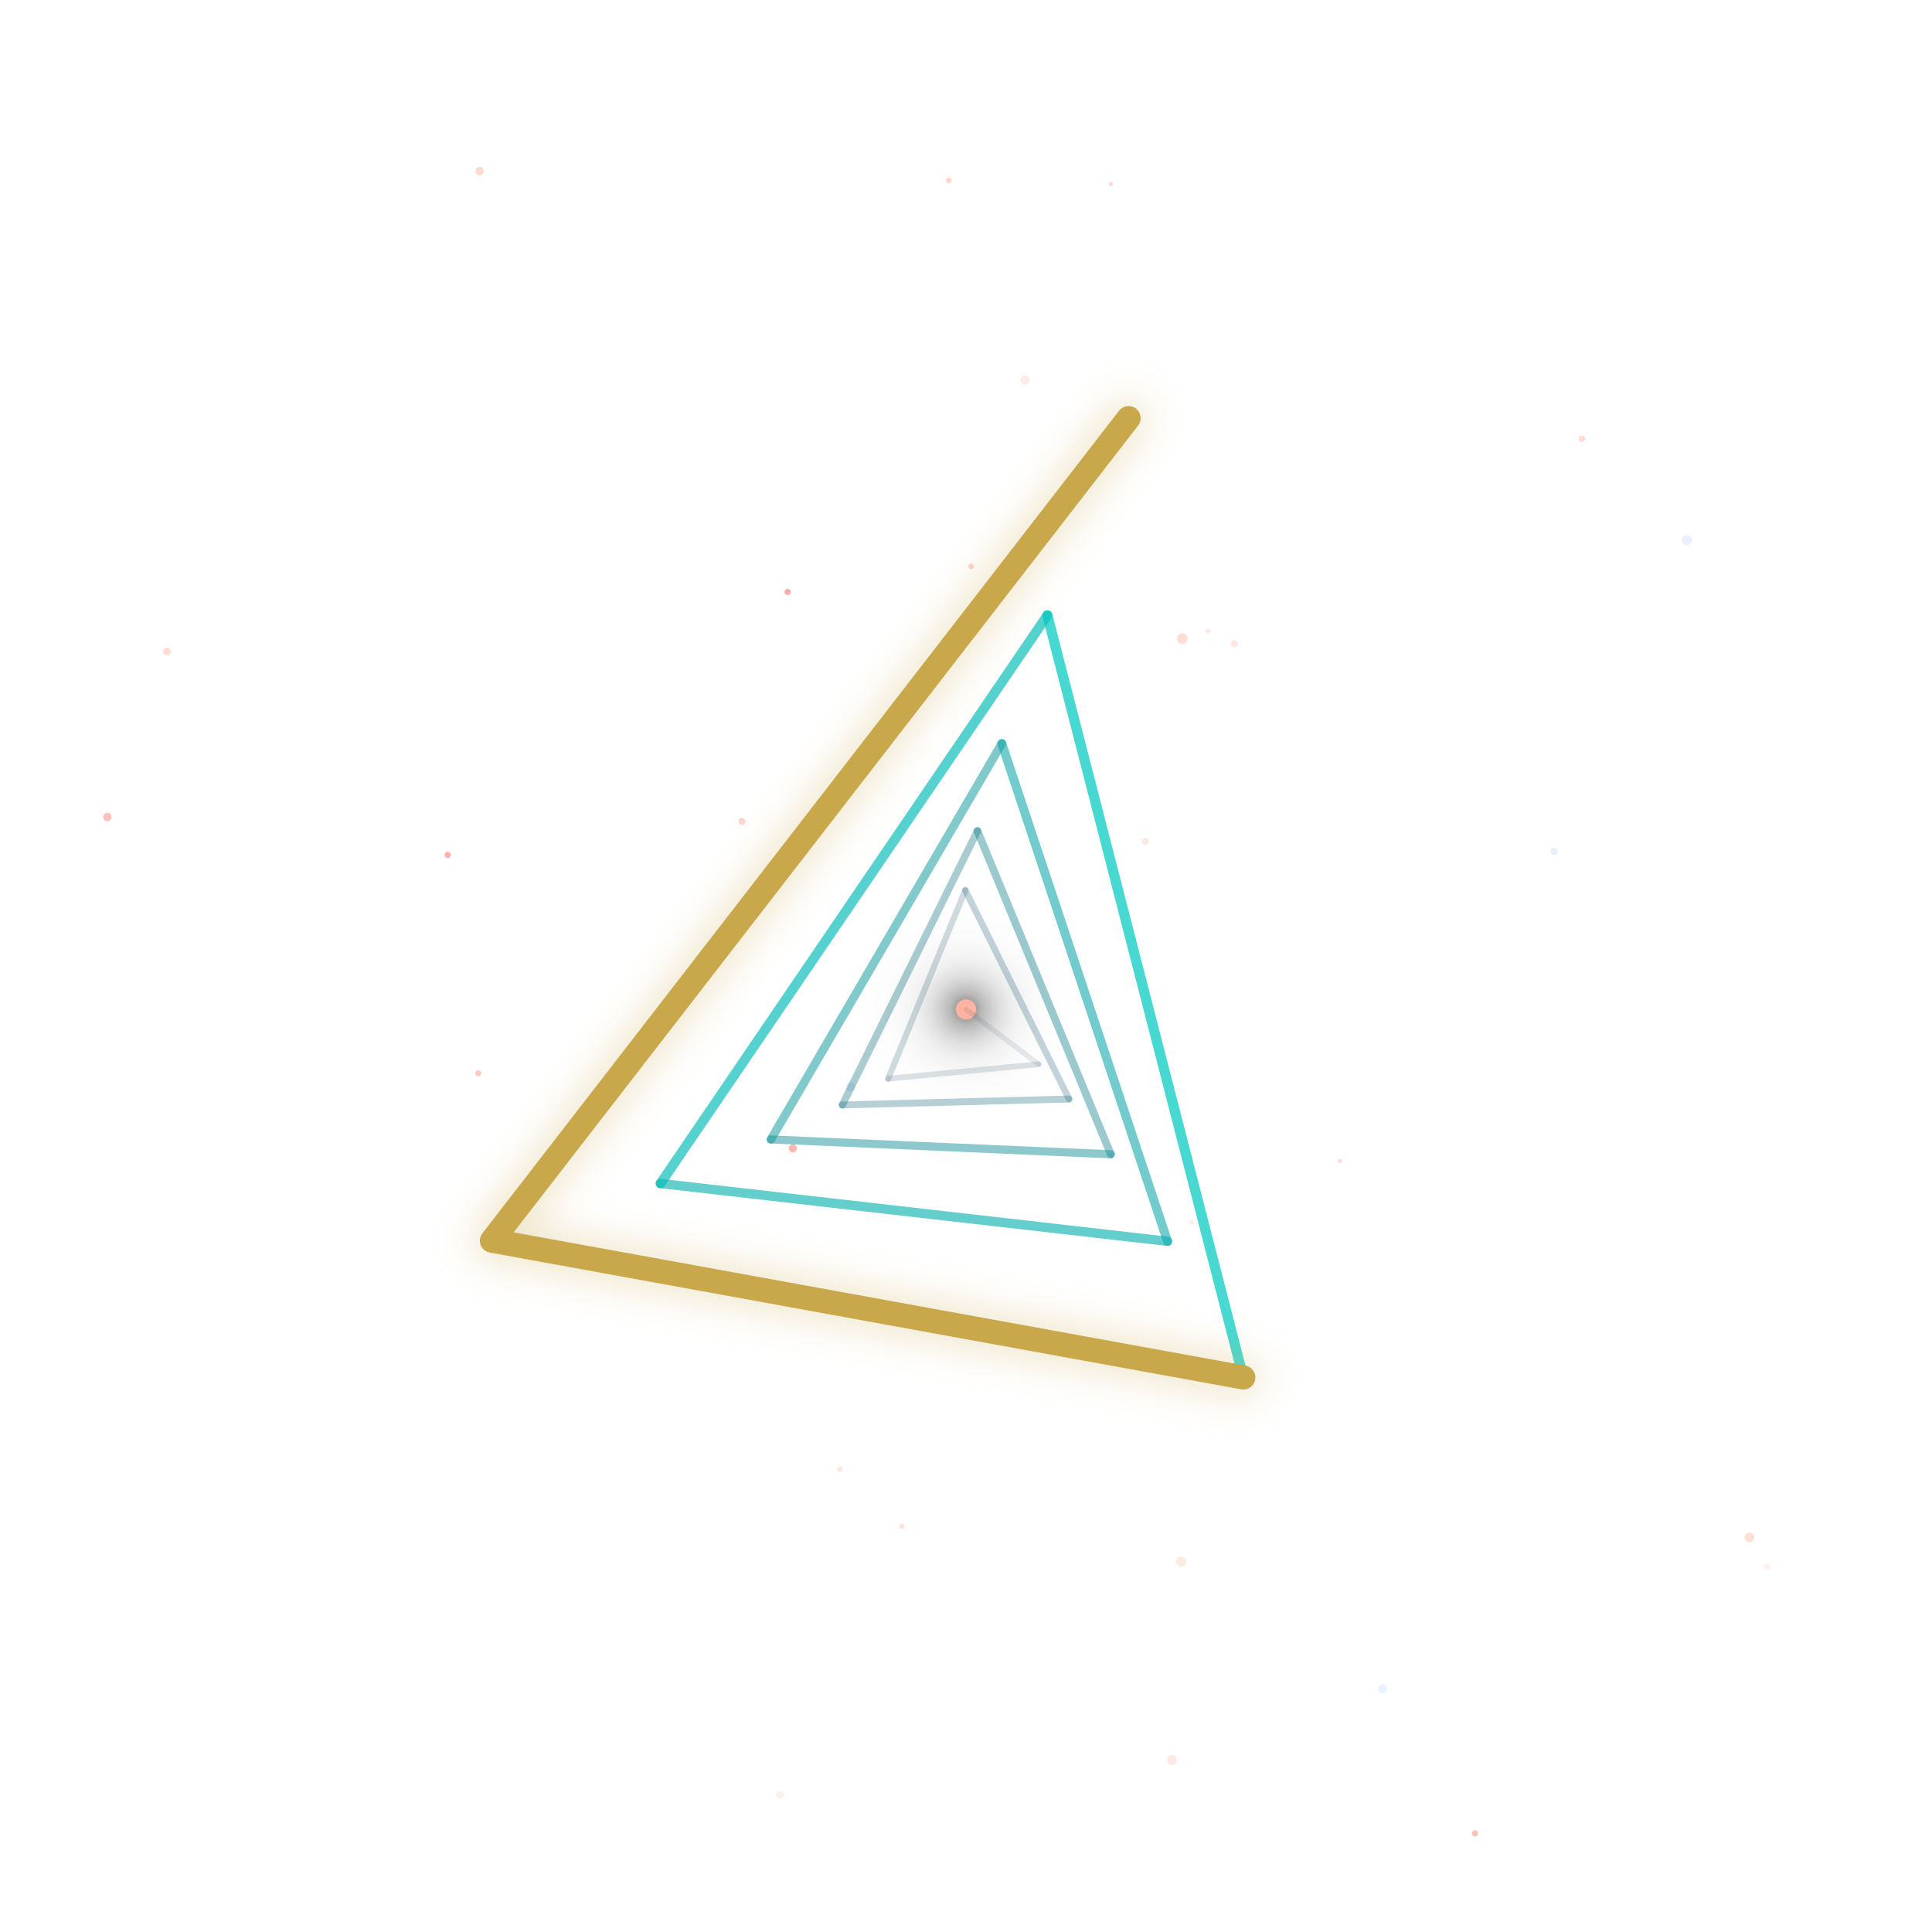
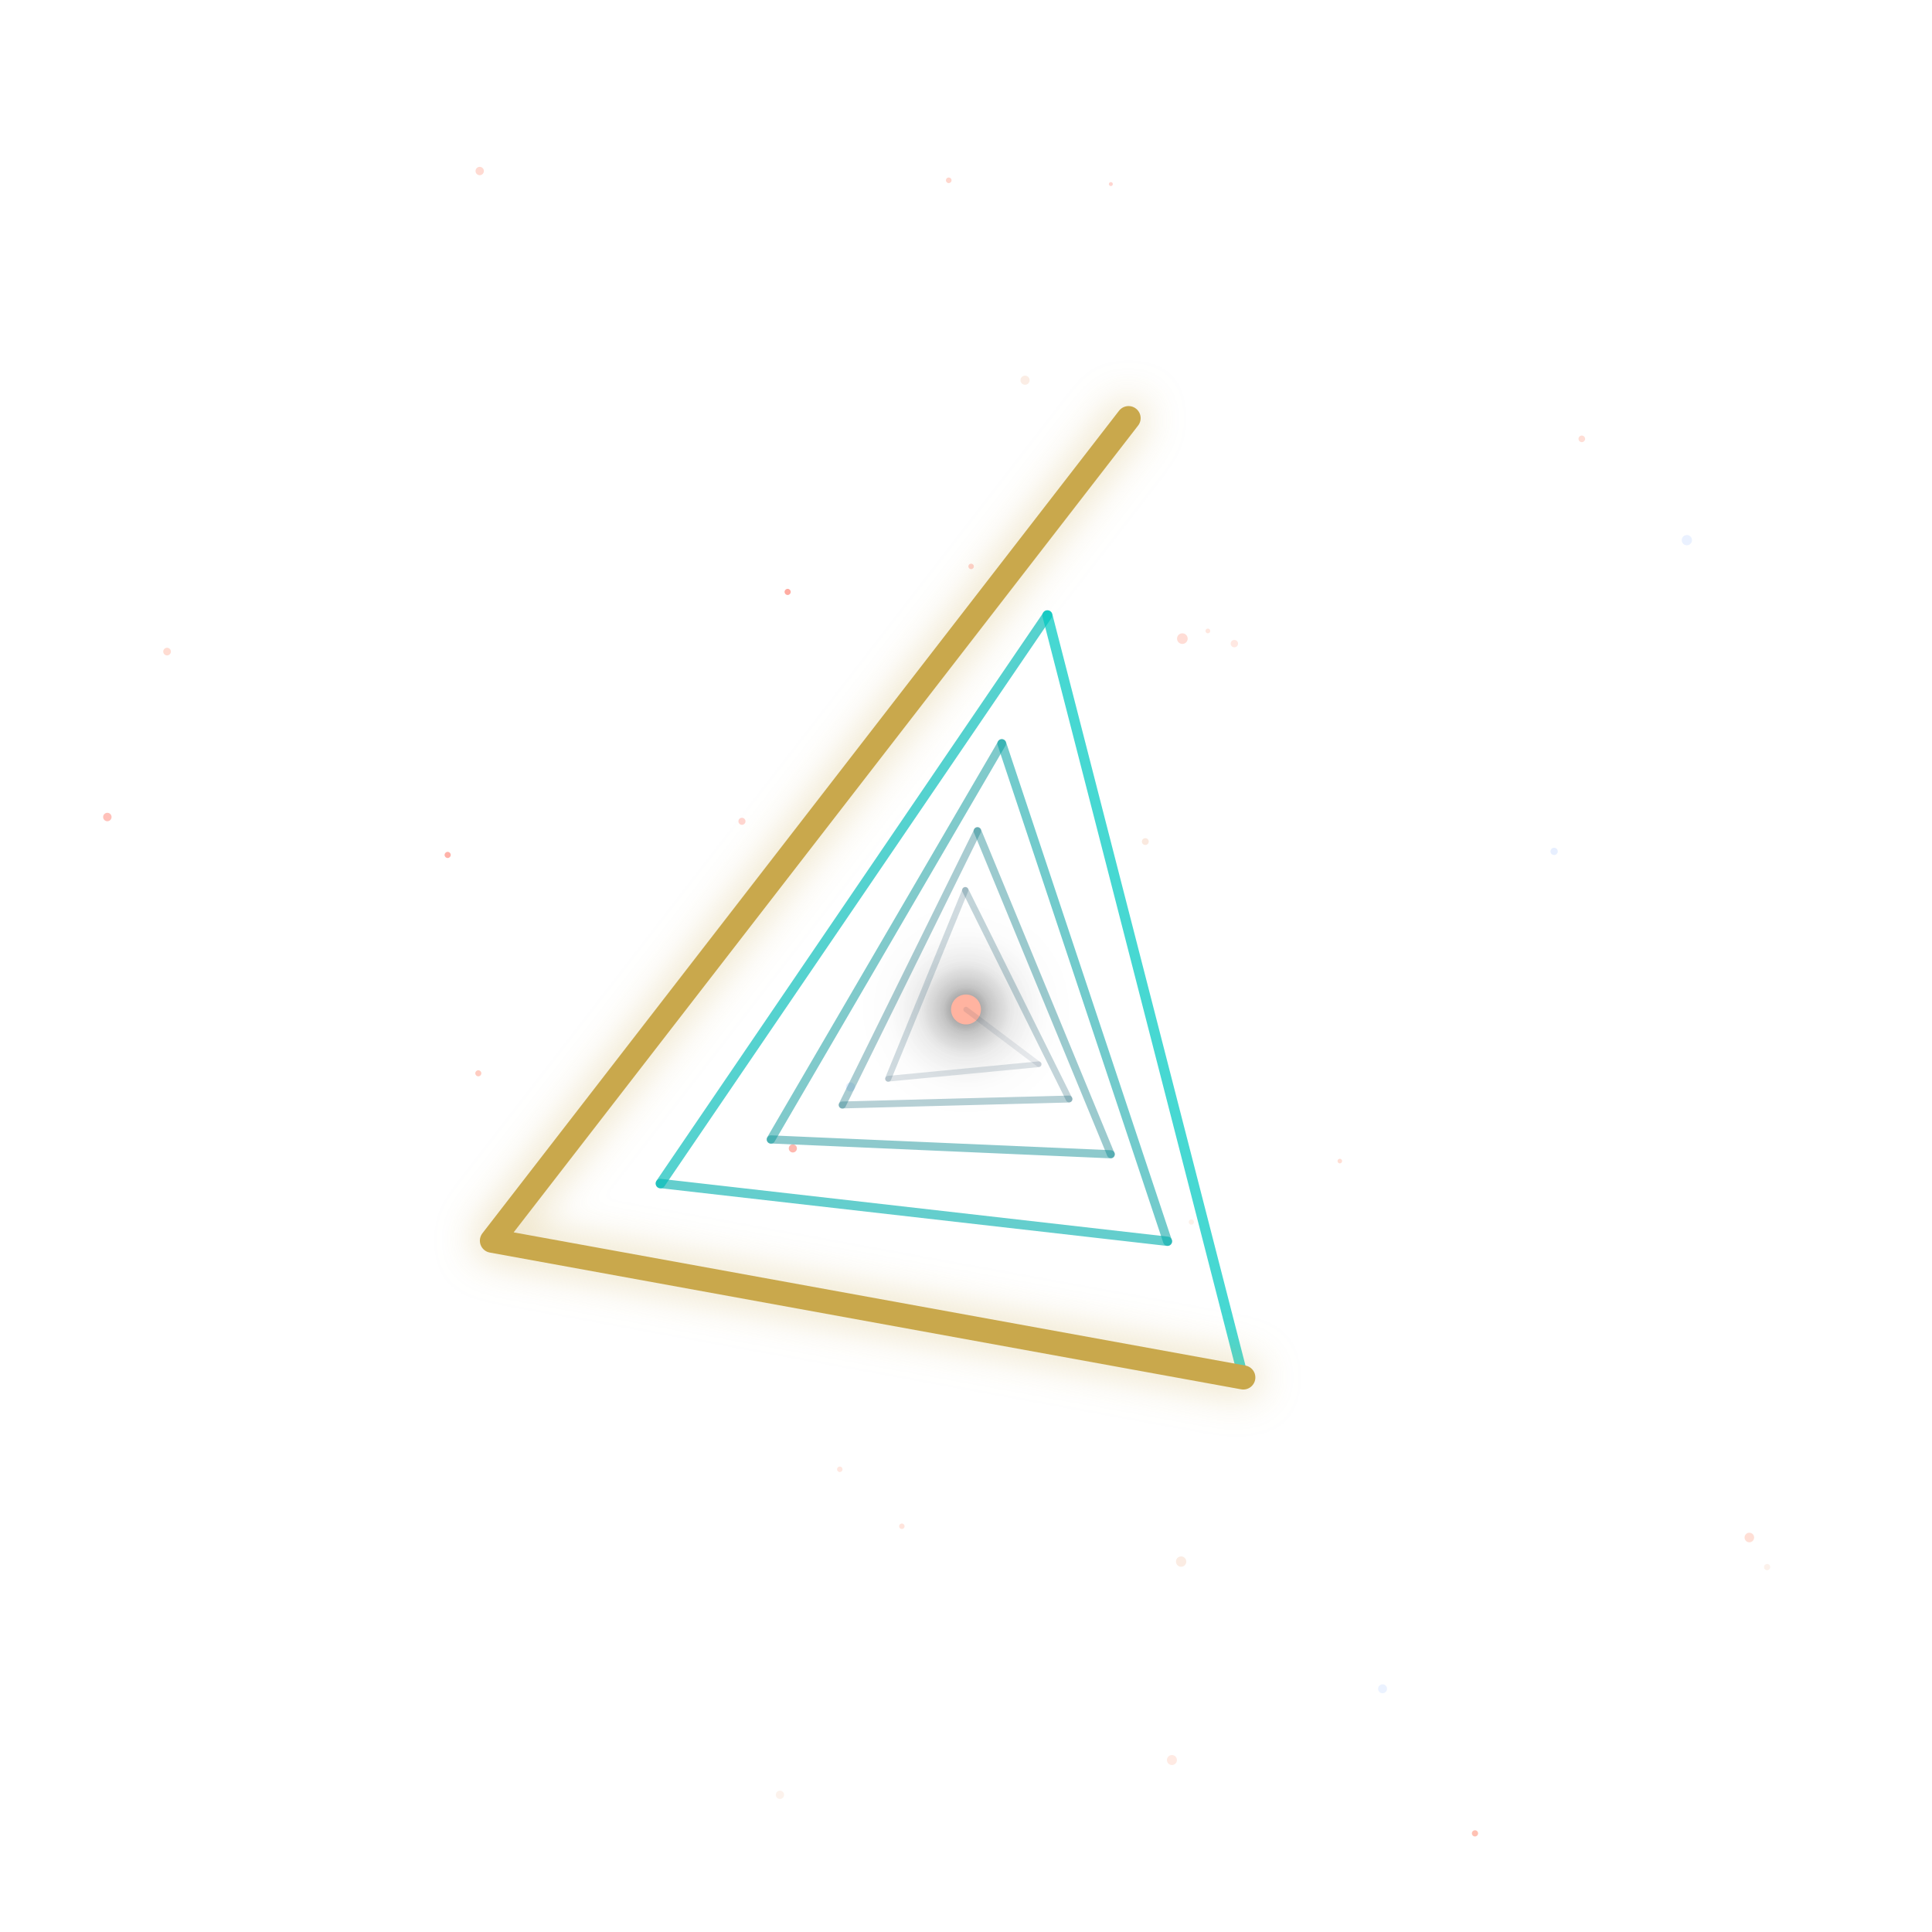
<svg xmlns="http://www.w3.org/2000/svg" viewBox="0 0 800 800" width="800" height="800" role="img" aria-label="Logo: triángulo espiral de conocimiento con nodos en cada vértice y una C final de Christian">
  <defs>
    <radialGradient id="halo-star" cx="50%" cy="50%" r="50%">
      <stop offset="0%" stop-color="currentColor" stop-opacity="0.28" />
      <stop offset="30%" stop-color="currentColor" stop-opacity="0.09" />
      <stop offset="65%" stop-color="currentColor" stop-opacity="0.02" />
      <stop offset="100%" stop-color="currentColor" stop-opacity="0" />
    </radialGradient>
    <radialGradient id="halo-nova" cx="50%" cy="50%" r="50%">
      <stop offset="0%" stop-color="currentColor" stop-opacity="0.16" />
      <stop offset="40%" stop-color="currentColor" stop-opacity="0.05" />
      <stop offset="75%" stop-color="currentColor" stop-opacity="0.01" />
      <stop offset="100%" stop-color="currentColor" stop-opacity="0" />
    </radialGradient>
    <filter id="halo-blur" x="-80%" y="-80%" width="260%" height="260%">
      <feGaussianBlur stdDeviation="8" />
    </filter>
  </defs>
  <g id="logo-background" data-name="Background">
    <circle cx="326.15" cy="245.1" r="1.275" fill="#ff6f5e" opacity="0.575" />
    <circle cx="373.44" cy="631.99" r="1.135" fill="#ffb49e" opacity="0.356" />
    <circle cx="69.18" cy="269.81" r="1.583" fill="#ffb49e" opacity="0.466" />
    <circle cx="485.27" cy="728.79" r="2.067" fill="#ffb49e" opacity="0.289" />
    <circle cx="724.37" cy="636.65" r="1.982" fill="#ffb49e" opacity="0.425" />
    <circle cx="424.45" cy="157.44" r="1.892" fill="#f6d7c4" opacity="0.445" />
    <circle cx="328.3" cy="475.53" r="1.684" fill="#ff6f5e" opacity="0.494" />
    <circle cx="198.06" cy="444.43" r="1.256" fill="#ff8a70" opacity="0.435" />
    <circle cx="554.79" cy="480.78" r="0.95" fill="#ffb49e" opacity="0.439" />
    <circle cx="322.96" cy="743.2" r="1.716" fill="#f6d7c4" opacity="0.315" />
    <circle cx="459.98" cy="76.22" r="0.821" fill="#ff6f5e" opacity="0.291" />
    <circle cx="610.76" cy="759.16" r="1.285" fill="#ff8a70" opacity="0.528" />
    <circle cx="307.23" cy="340.09" r="1.463" fill="#ff6f5e" opacity="0.291" />
    <circle cx="392.85" cy="74.66" r="1.162" fill="#ff8a70" opacity="0.35" />
    <circle cx="352.18" cy="450.09" r="1.896" fill="#cfe0ff" opacity="0.536" />
    <circle cx="185.37" cy="354.01" r="1.275" fill="#ff6f5e" opacity="0.533" />
    <circle cx="347.74" cy="608.4" r="1.139" fill="#ffb49e" opacity="0.318" />
    <circle cx="474.25" cy="348.48" r="1.418" fill="#f6d7c4" opacity="0.546" />
    <circle cx="489.08" cy="646.62" r="2.143" fill="#f6d7c4" opacity="0.472" />
    <circle cx="500.15" cy="261.26" r="0.983" fill="#ffb49e" opacity="0.325" />
    <circle cx="198.64" cy="70.82" r="1.73" fill="#ff8a70" opacity="0.317" />
    <circle cx="643.53" cy="352.54" r="1.507" fill="#cfe0ff" opacity="0.509" />
    <circle cx="511.12" cy="266.51" r="1.531" fill="#ffb49e" opacity="0.302" />
    <circle cx="489.59" cy="264.44" r="2.199" fill="#ff8a70" opacity="0.29" />
    <circle cx="698.49" cy="223.67" r="2.122" fill="#cfe0ff" opacity="0.446" />
    <circle cx="493.32" cy="506.02" r="1.087" fill="#f6d7c4" opacity="0.355" />
    <circle cx="654.99" cy="181.72" r="1.364" fill="#ff8a70" opacity="0.288" />
    <circle cx="44.45" cy="338.31" r="1.748" fill="#ff6f5e" opacity="0.427" />
    <circle cx="402.12" cy="234.54" r="1.137" fill="#ff6f5e" opacity="0.324" />
    <circle cx="572.49" cy="699.29" r="1.85" fill="#cfe0ff" opacity="0.413" />
    <circle cx="313.64" cy="375.46" r="1.481" fill="#ff6f5e" opacity="0.456" />
    <circle cx="731.72" cy="648.9" r="1.289" fill="#f6d7c4" opacity="0.344" />
  </g>
  <g id="logo-star-0" data-name="star 0">
    <circle cx="400" cy="418" r="44.8" fill="url(#halo-nova)" color="#ffb3a0" />
    <circle cx="400" cy="418" r="26.6" fill="url(#halo-nova)" color="#ffb3a0" />
-     <circle cx="400" cy="418" r="22.68" fill="url(#halo-star)" color="#ffb3a0" />
-     <circle cx="400" cy="418" r="4.2" fill="#ffb3a0" opacity="1" />
+     <circle cx="400" cy="418" r="31" fill="url(#halo-star)" color="#ffb3a0" />
+     <circle cx="400" cy="418" r="6.2" fill="#ffb3a0" opacity="1" />
  </g>
  <g id="logo-spiral" data-name="Spiral" stroke-linecap="round" fill="none">
    <line x1="400" y1="418" x2="430.1" y2="440.68" stroke="rgb(22,50,79)" stroke-width="2.2" opacity="0.1" />
    <line x1="430.1" y1="440.68" x2="367.77" y2="446.68" stroke="rgb(20,63,88)" stroke-width="2.367" opacity="0.152" />
    <line x1="367.77" y1="446.68" x2="399.71" y2="368.62" stroke="rgb(18,75,98)" stroke-width="2.533" opacity="0.203" />
    <line x1="399.71" y1="368.62" x2="442.66" y2="455.09" stroke="rgb(17,88,107)" stroke-width="2.7" opacity="0.255" />
    <line x1="442.66" y1="455.09" x2="348.78" y2="457.54" stroke="rgb(15,100,117)" stroke-width="2.867" opacity="0.307" />
    <line x1="348.78" y1="457.54" x2="404.74" y2="344.08" stroke="rgb(13,113,126)" stroke-width="3.033" opacity="0.358" />
    <line x1="404.74" y1="344.08" x2="459.96" y2="477.96" stroke="rgb(11,126,136)" stroke-width="3.2" opacity="0.41" />
    <line x1="459.96" y1="477.96" x2="319.22" y2="471.81" stroke="rgb(9,138,145)" stroke-width="3.367" opacity="0.462" />
    <line x1="319.22" y1="471.81" x2="414.82" y2="307.88" stroke="rgb(7,151,154)" stroke-width="3.533" opacity="0.513" />
    <line x1="414.82" y1="307.88" x2="483.44" y2="513.99" stroke="rgb(6,163,164)" stroke-width="3.7" opacity="0.565" />
    <line x1="483.44" y1="513.99" x2="273.49" y2="490.06" stroke="rgb(4,176,173)" stroke-width="3.867" opacity="0.617" />
    <line x1="273.49" y1="490.06" x2="433.7" y2="254.78" stroke="rgb(2,188,183)" stroke-width="4.033" opacity="0.668" />
    <line x1="433.7" y1="254.78" x2="514.82" y2="570.37" stroke="rgb(0,201,192)" stroke-width="4.2" opacity="0.72" />
  </g>
  <g id="logo-c-triespiral" data-name="C TriSpiral" fill="none" stroke-linecap="round" stroke-linejoin="round">
    <path d="M 514.818 570.368 L 203.708 513.738 L 467.315 173.146" stroke="#c9a84c" stroke-width="16" opacity="0.3" filter="url(#halo-blur)" />
    <path d="M 514.818 570.368 L 203.708 513.738 L 467.315 173.146" stroke="#c9a84c" stroke-width="10" opacity="1" />
  </g>
</svg>
